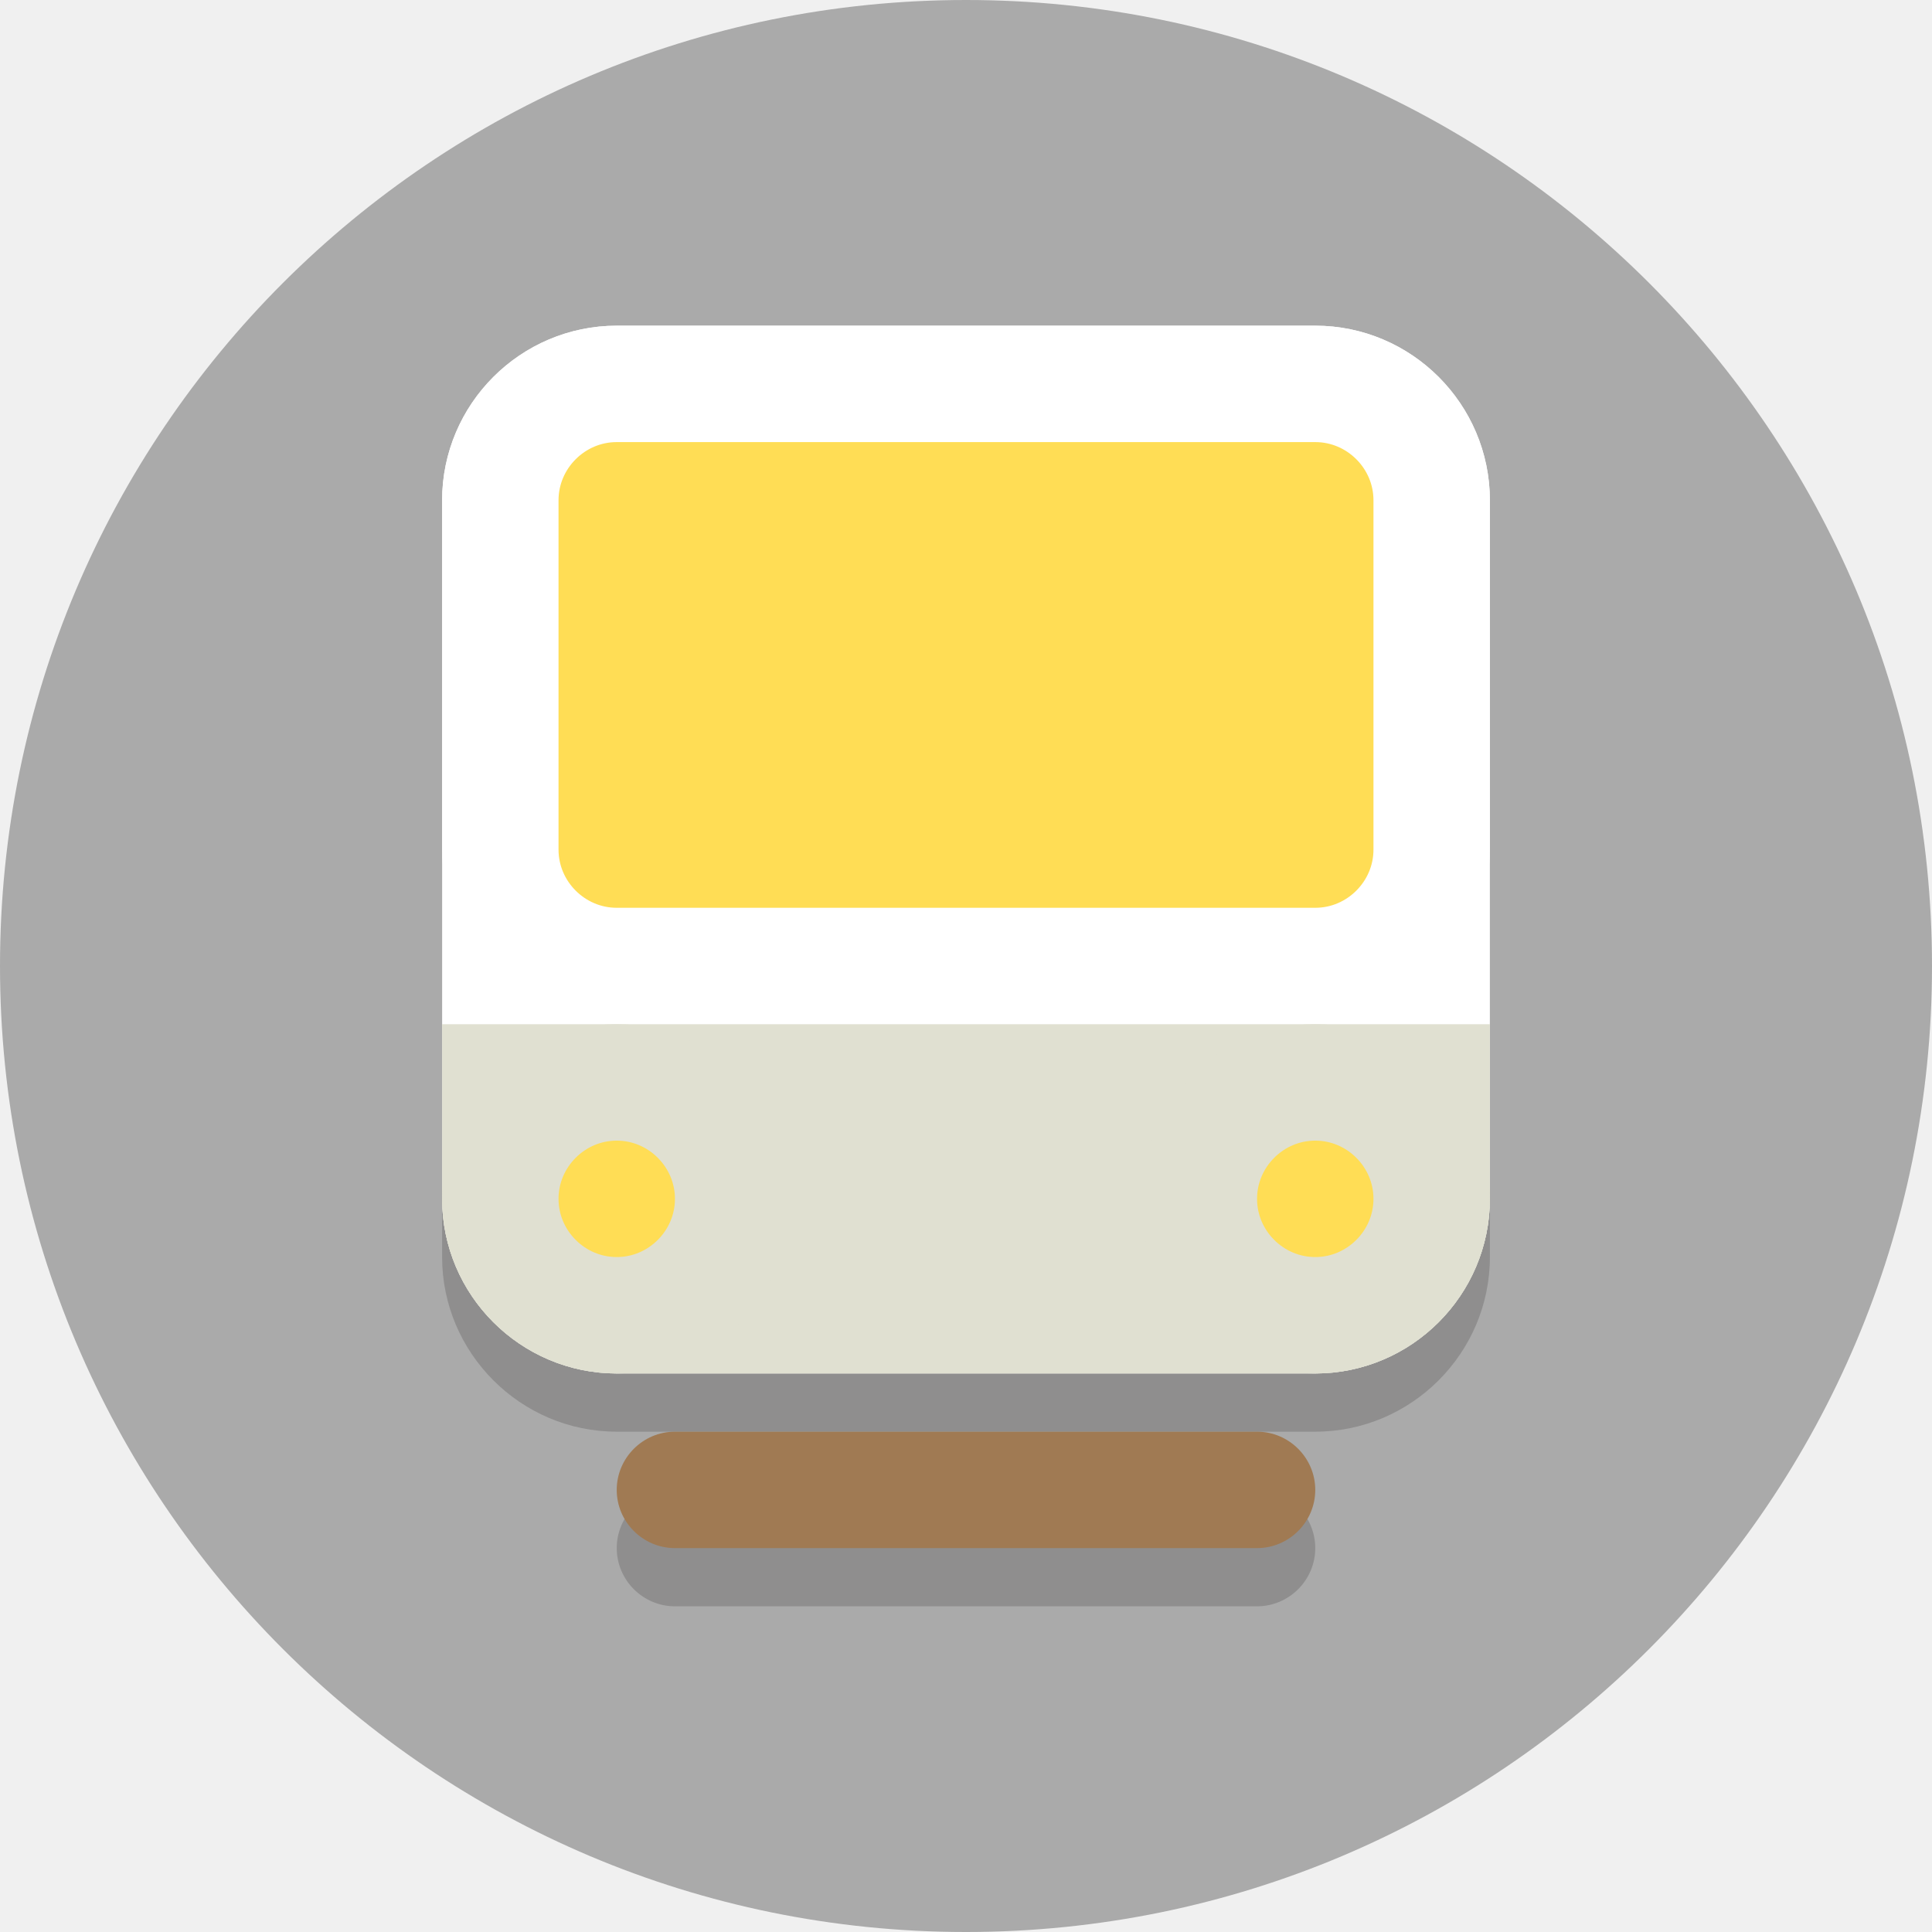
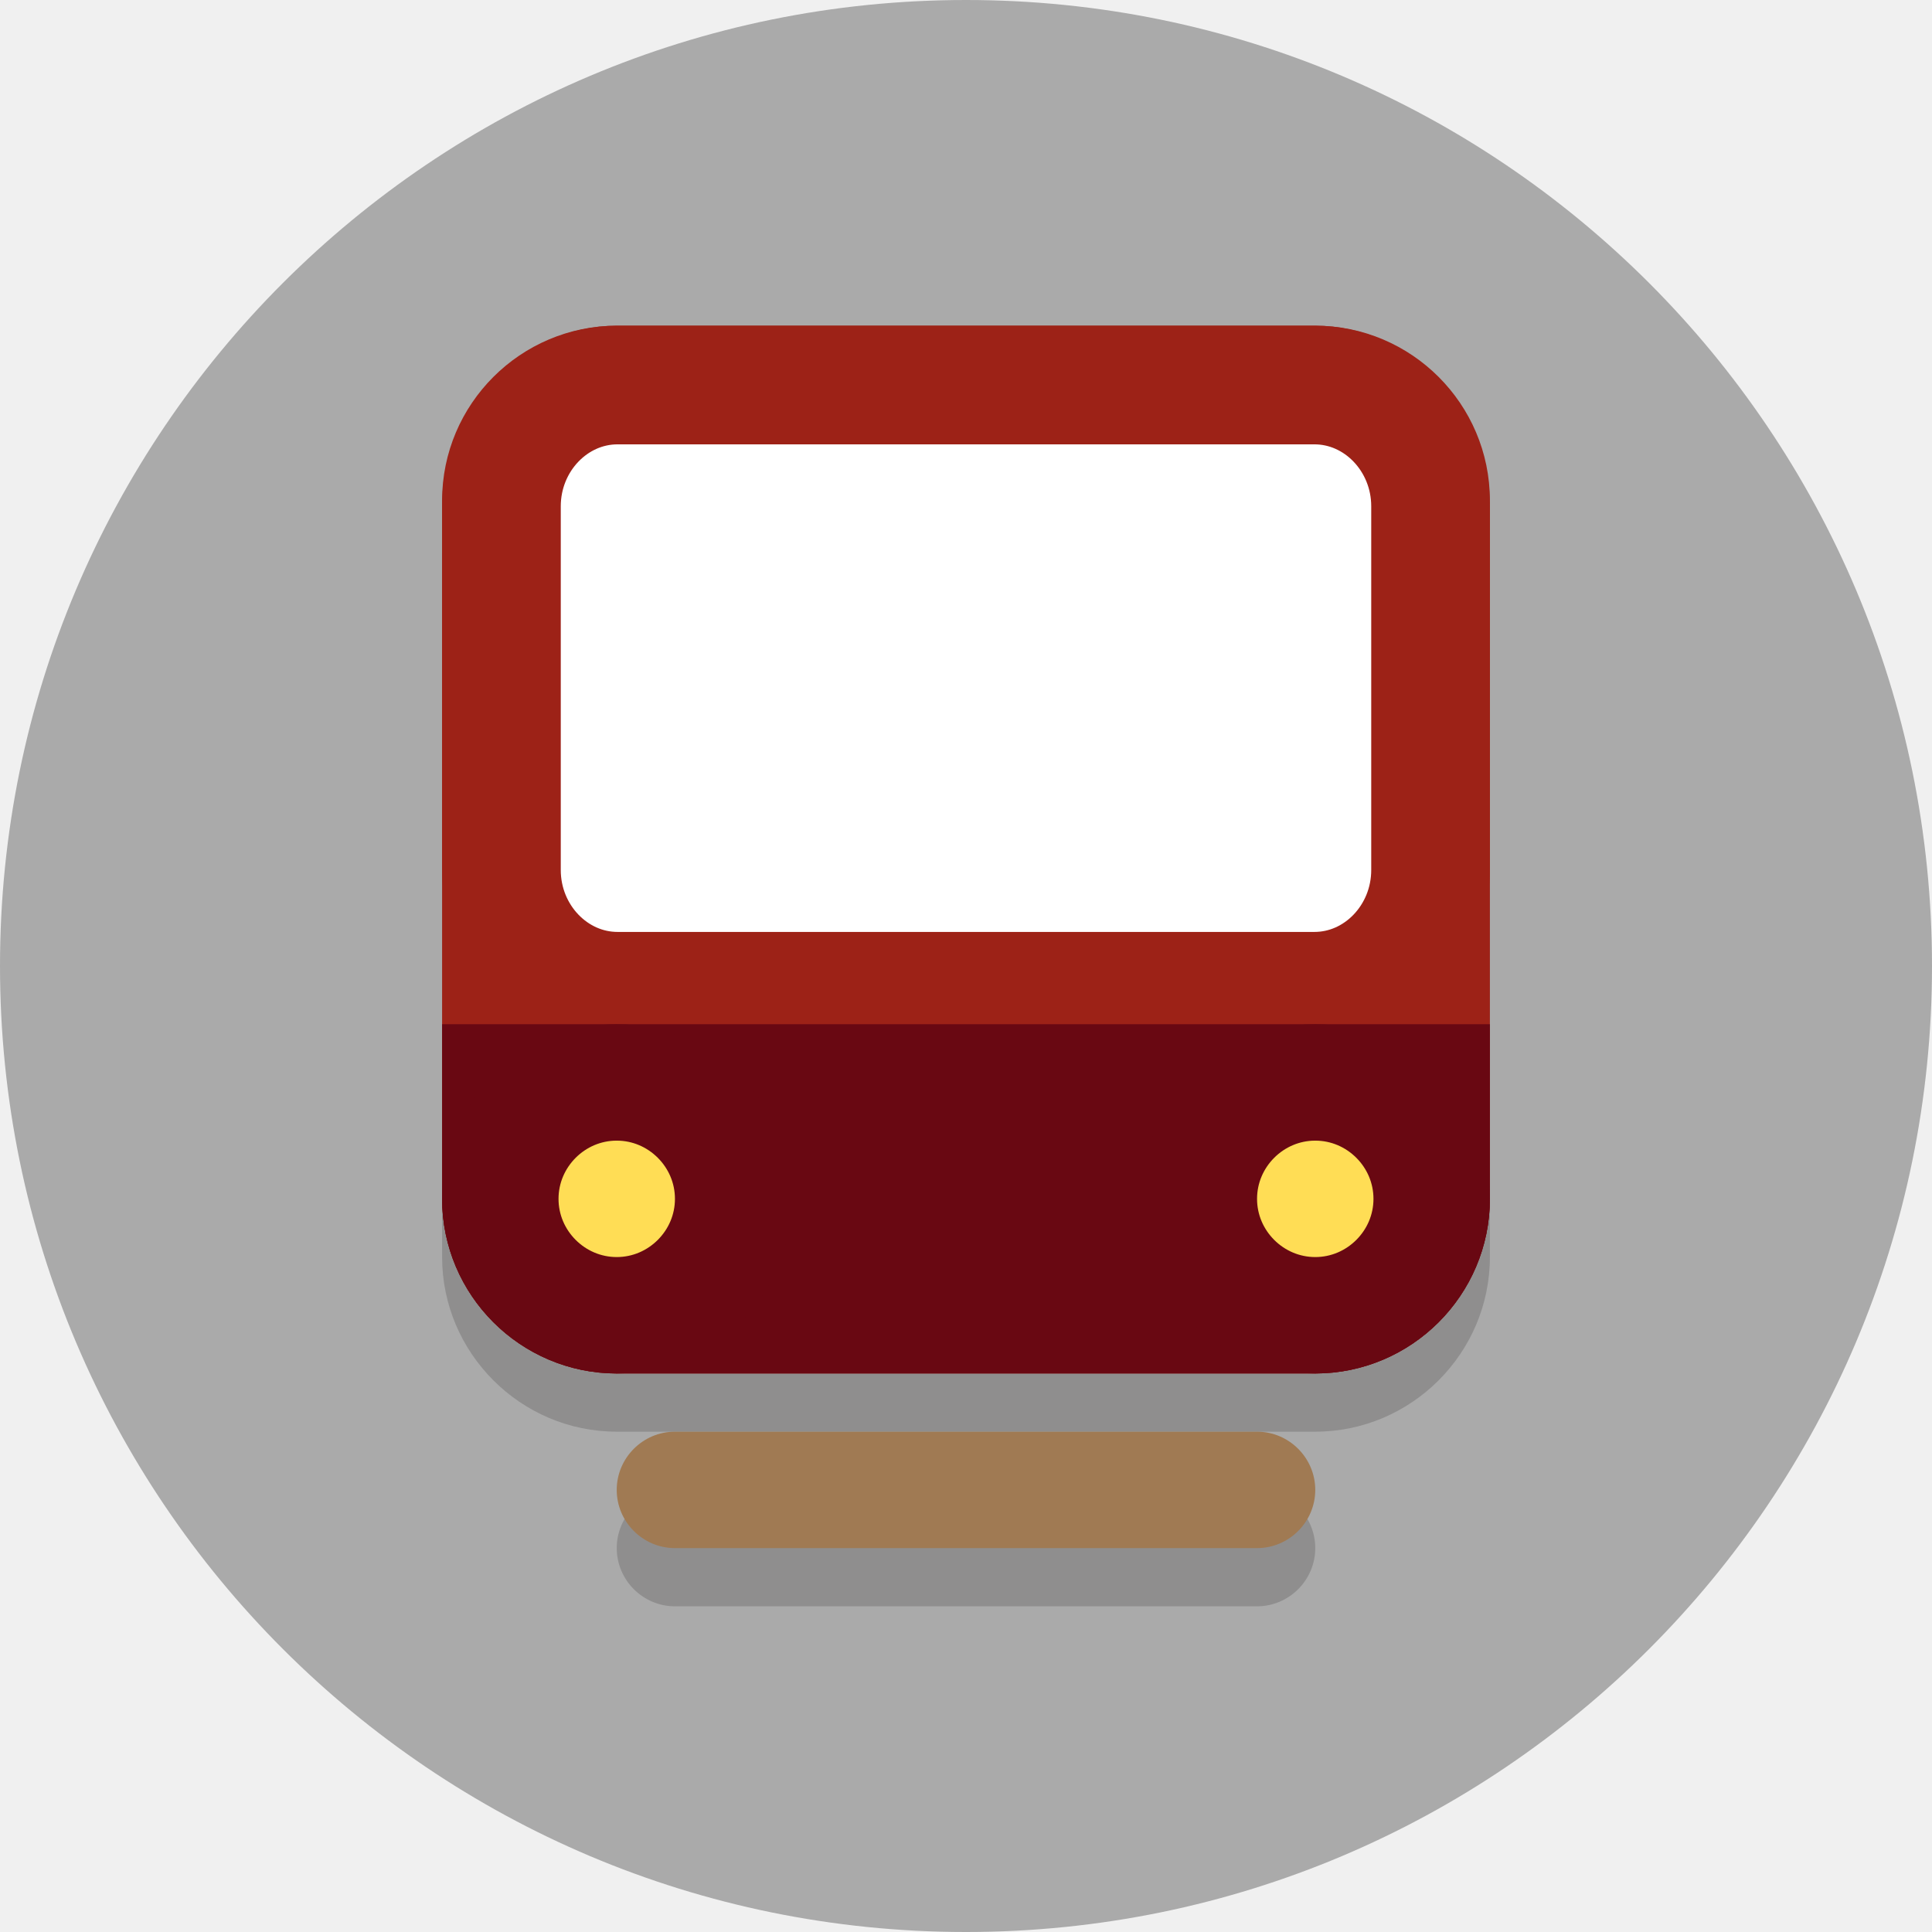
<svg xmlns="http://www.w3.org/2000/svg" version="1.1" viewBox="0 0 128 128" xml:space="preserve">
  <path d="m128 64c0 35.346-28.654 64-64 64s-64-28.654-64-64 28.654-64 64-64 64 28.654 64 64" fill="#aaa" />
  <g transform="translate(4.8915 2.4227)">
    <g class="st2" transform="matrix(1.9283 0 0 1.9283 -2.5972 -3.985)" fill="#231f20" opacity=".2">
      <path class="st3" d="m20 34h24c1.1 0 2-0.9 2-2v-12c0-1.1-0.9-2-2-2h-24c-1.1 0-2 0.9-2 2v12c0 1.1 0.9 2 2 2z" />
      <path class="st3" d="m44 14h-24c-3.3 0-6 2.7-6 6v24c0 3.3 2.7 6 6 6h24c3.3 0 6-2.7 6-6v-24c0-3.3-2.7-6-6-6zm-26 6c0-1.1 0.9-2 2-2h24c1.1 0 2 0.9 2 2v12c0 1.1-0.9 2-2 2h-24c-1.1 0-2-0.9-2-2z" />
      <circle class="st3" cx="44" cy="44" r="2" />
      <path class="st3" d="m42 52h-20c-1.1 0-2 0.9-2 2s0.9 2 2 2h20c1.1 0 2-0.9 2-2s-0.9-2-2-2z" />
    </g>
-     <path class="st4" d="m89.961 77.004c0 4.242-3.471 7.713-7.713 7.713h-46.279c-4.242 0-7.713-3.471-7.713-7.713v-46.279c0-4.242 3.471-7.713 7.713-7.713h46.279c4.242 0 7.713 3.471 7.713 7.713z" fill="#fff" stroke="#fff" stroke-miterlimit="10" stroke-width="7.713" />
-     <path class="st5" d="m89.961 53.864c0 4.242-3.471 7.713-7.713 7.713h-46.279c-4.242 0-7.713-3.471-7.713-7.713v-23.14c0-4.242 3.471-7.713 7.713-7.713h46.279c4.242 0 7.713 3.471 7.713 7.713z" fill="#fd5" stroke="#fff" stroke-miterlimit="10" stroke-width="7.713" />
+     <path class="st4" d="m89.961 77.004c0 4.242-3.471 7.713-7.713 7.713h-46.279c-4.242 0-7.713-3.471-7.713-7.713v-46.279c0-4.242 3.471-7.713 7.713-7.713h46.279c4.242 0 7.713 3.471 7.713 7.713z" fill="#fff" stroke="#9d2217" stroke-miterlimit="10" stroke-width="7.713" />
+     <path class="st5" d="m89.887 55.218c0 4.418-3.462 8.033-7.695 8.033h-46.167c-4.232 0-7.695-3.615-7.695-8.033v-24.099c0-4.418 3.462-8.033 7.695-8.033h46.167c4.232 0 7.695 3.615 7.695 8.033z" fill="#fff" stroke="#9d2217" stroke-miterlimit="10" stroke-width="7.862" />
    <g transform="matrix(1.9283 0 0 1.9283 -2.5972 -3.985)">
-       <path class="st6" d="m20 46h24c2.2 0 4-1.8 4-4v-4h-32v4c0 2.2 1.8 4 4 4z" fill="#e0e0d1" stroke="#e0e0d1" stroke-miterlimit="10" stroke-width="4" />
+       <path class="st6" d="m20 46h24c2.2 0 4-1.8 4-4v-4h-32v4c0 2.2 1.8 4 4 4z" fill="#690812" stroke="#690812" stroke-miterlimit="10" stroke-width="4" />
    </g>
-     <g>
-       <path class="st7" d="m43.682 77.004c0 4.242-3.471 7.713-7.713 7.713s-7.713-3.471-7.713-7.713c0-4.242 3.471-7.713 7.713-7.713s7.713 3.471 7.713 7.713z" fill="#fd5" stroke="#e0e0d1" stroke-miterlimit="10" stroke-width="7.713" />
-       <path class="st7" d="m89.961 77.004c0 4.242-3.471 7.713-7.713 7.713s-7.713-3.471-7.713-7.713c0-4.242 3.471-7.713 7.713-7.713s7.713 3.471 7.713 7.713z" fill="#fd5" stroke="#e0e0d1" stroke-miterlimit="10" stroke-width="7.713" />
-       <path class="st8" d="m82.248 96.287c0 2.121-1.736 3.857-3.857 3.857h-38.566c-2.121 0-3.857-1.736-3.857-3.857s1.736-3.857 3.857-3.857h38.566c2.121 0 3.857 1.736 3.857 3.857z" fill="#a07a53" stroke-width="1.928" />
-     </g>
+     <path class="st7" d="m43.682 77.004c0 4.242-3.471 7.713-7.713 7.713s-7.713-3.471-7.713-7.713 3.471-7.713 7.713-7.713 7.713 3.471 7.713 7.713z" fill="#fd5" stroke="#690812" stroke-miterlimit="10" stroke-width="7.713" />
+     <path class="st7" d="m89.961 77.004c0 4.242-3.471 7.713-7.713 7.713s-7.713-3.471-7.713-7.713 3.471-7.713 7.713-7.713 7.713 3.471 7.713 7.713z" fill="#fd5" stroke="#690812" stroke-miterlimit="10" stroke-width="7.713" />
+     <path class="st8" d="m82.248 96.287c0 2.121-1.736 3.857-3.857 3.857h-38.566c-2.121 0-3.857-1.736-3.857-3.857s1.736-3.857 3.857-3.857h38.566c2.121 0 3.857 1.736 3.857 3.857z" fill="#a07a53" stroke-width="1.928" />
  </g>
</svg>
